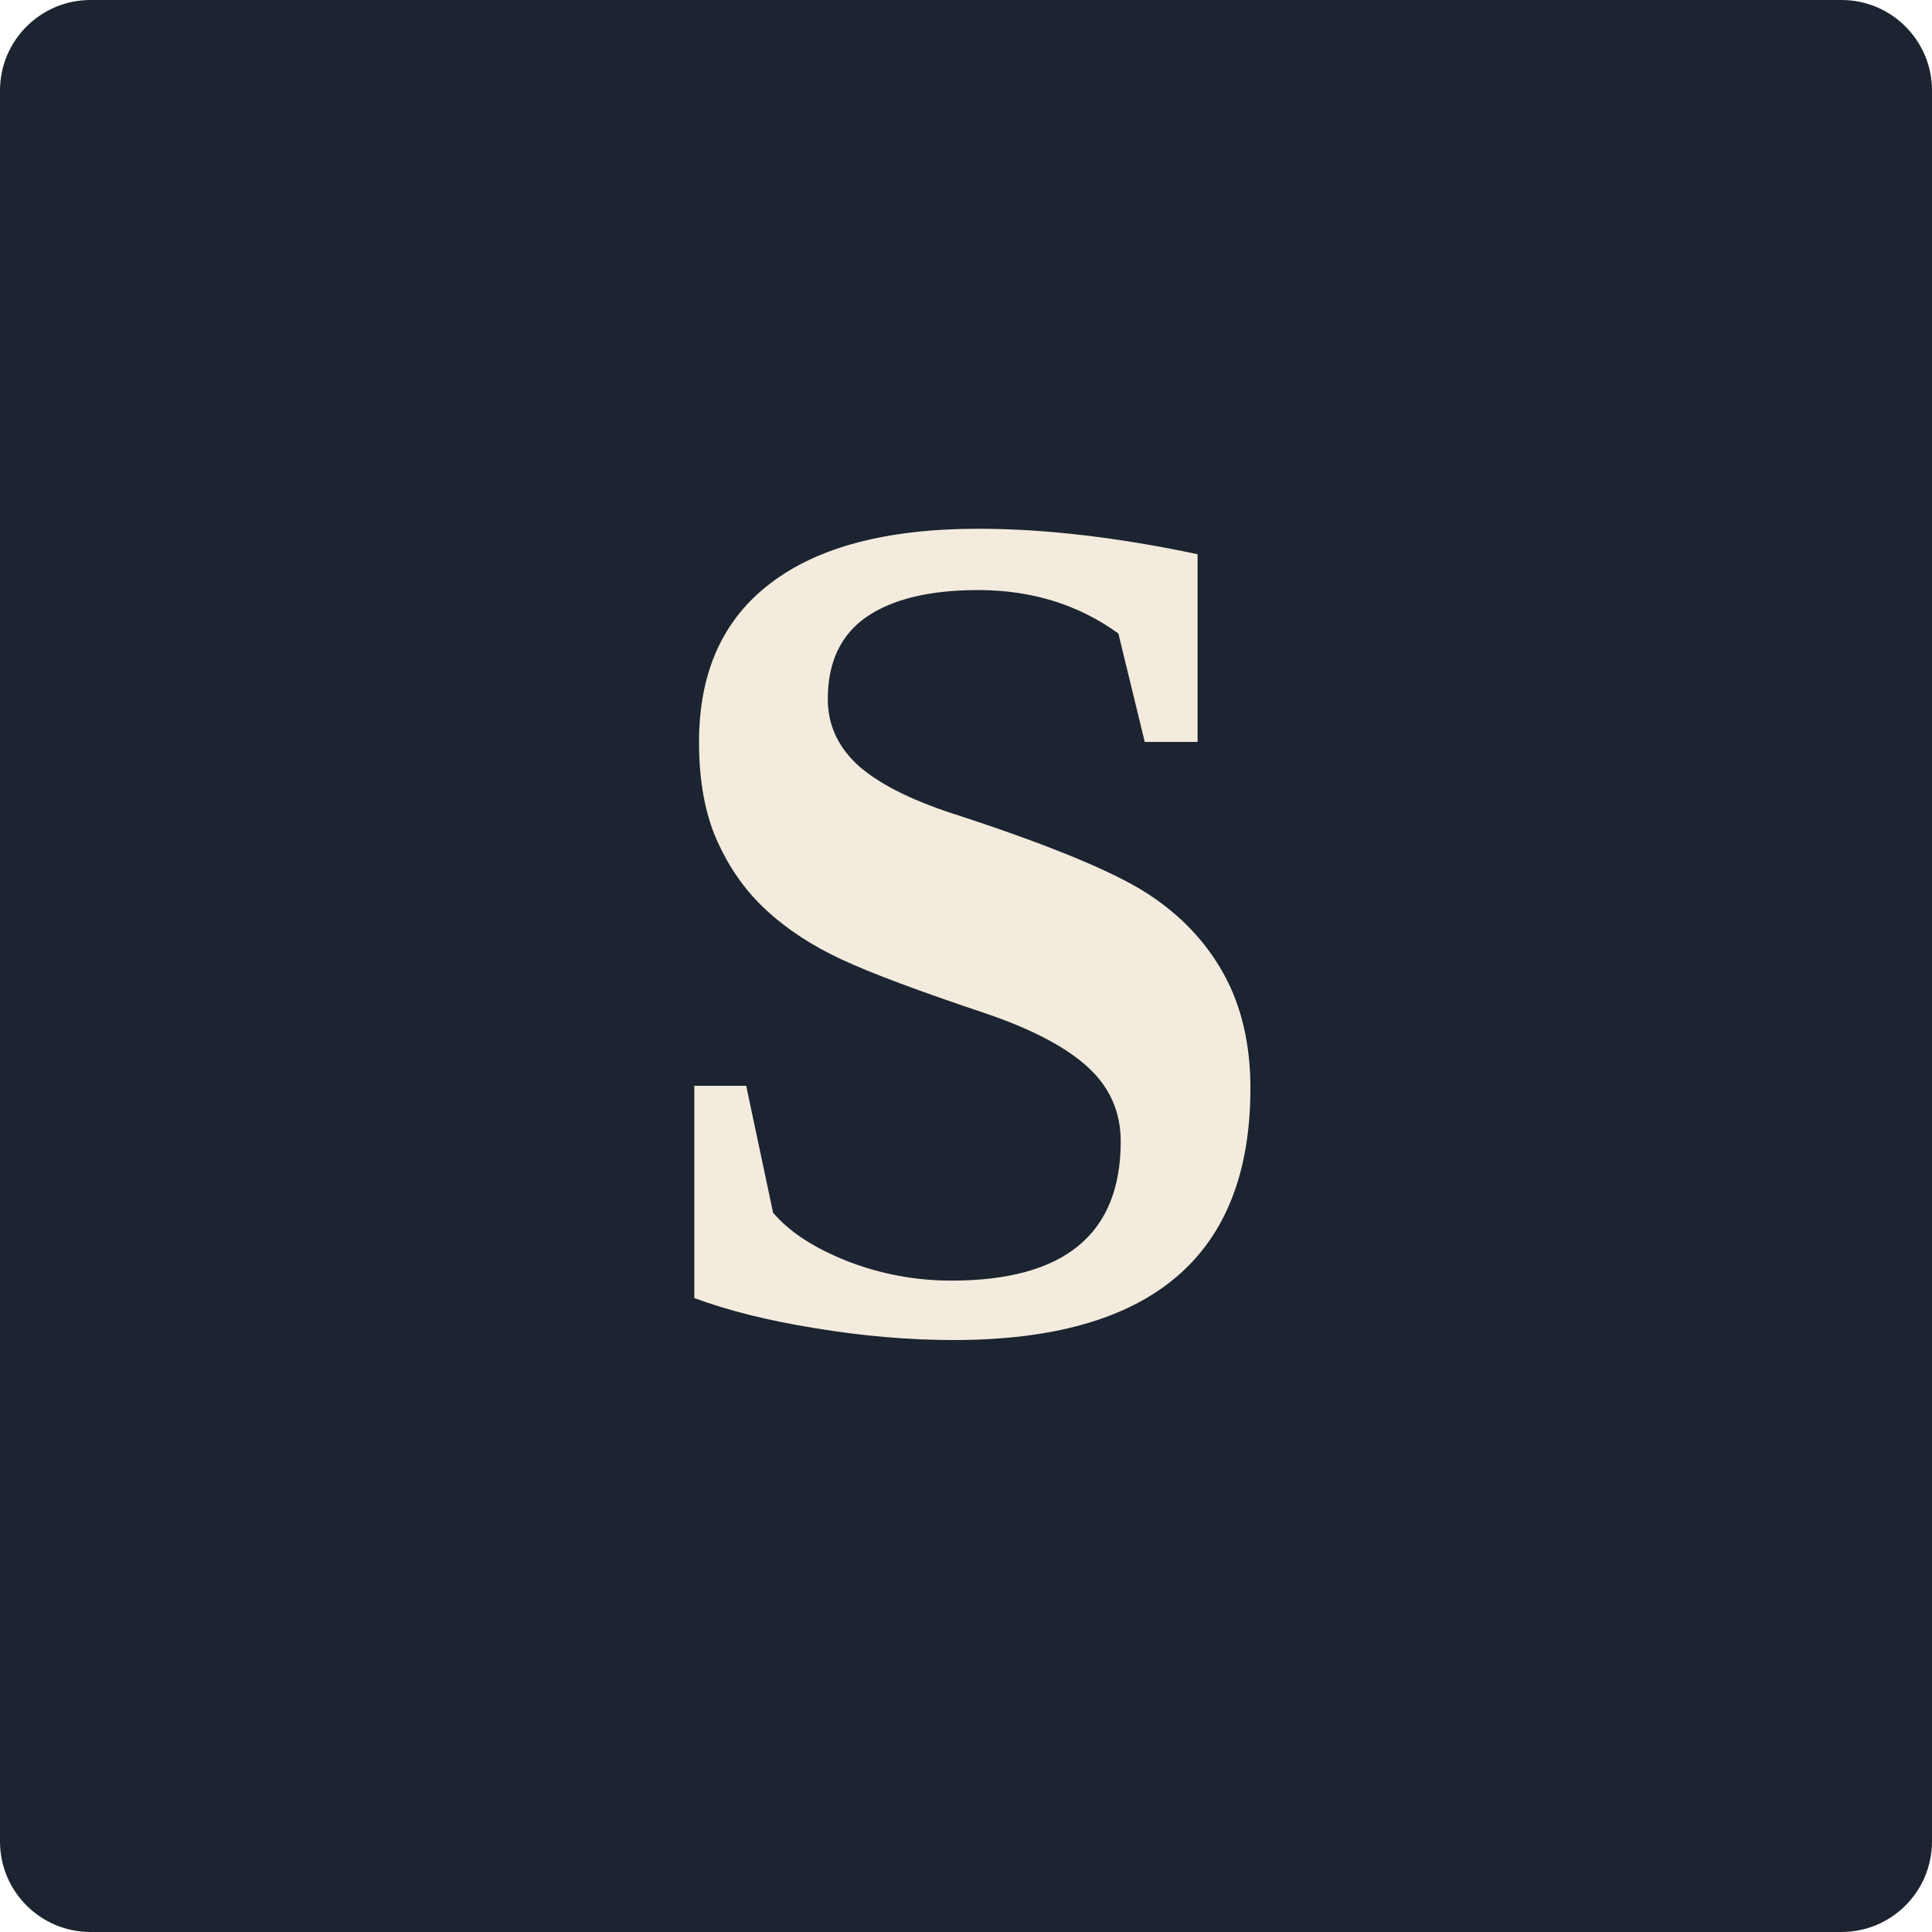
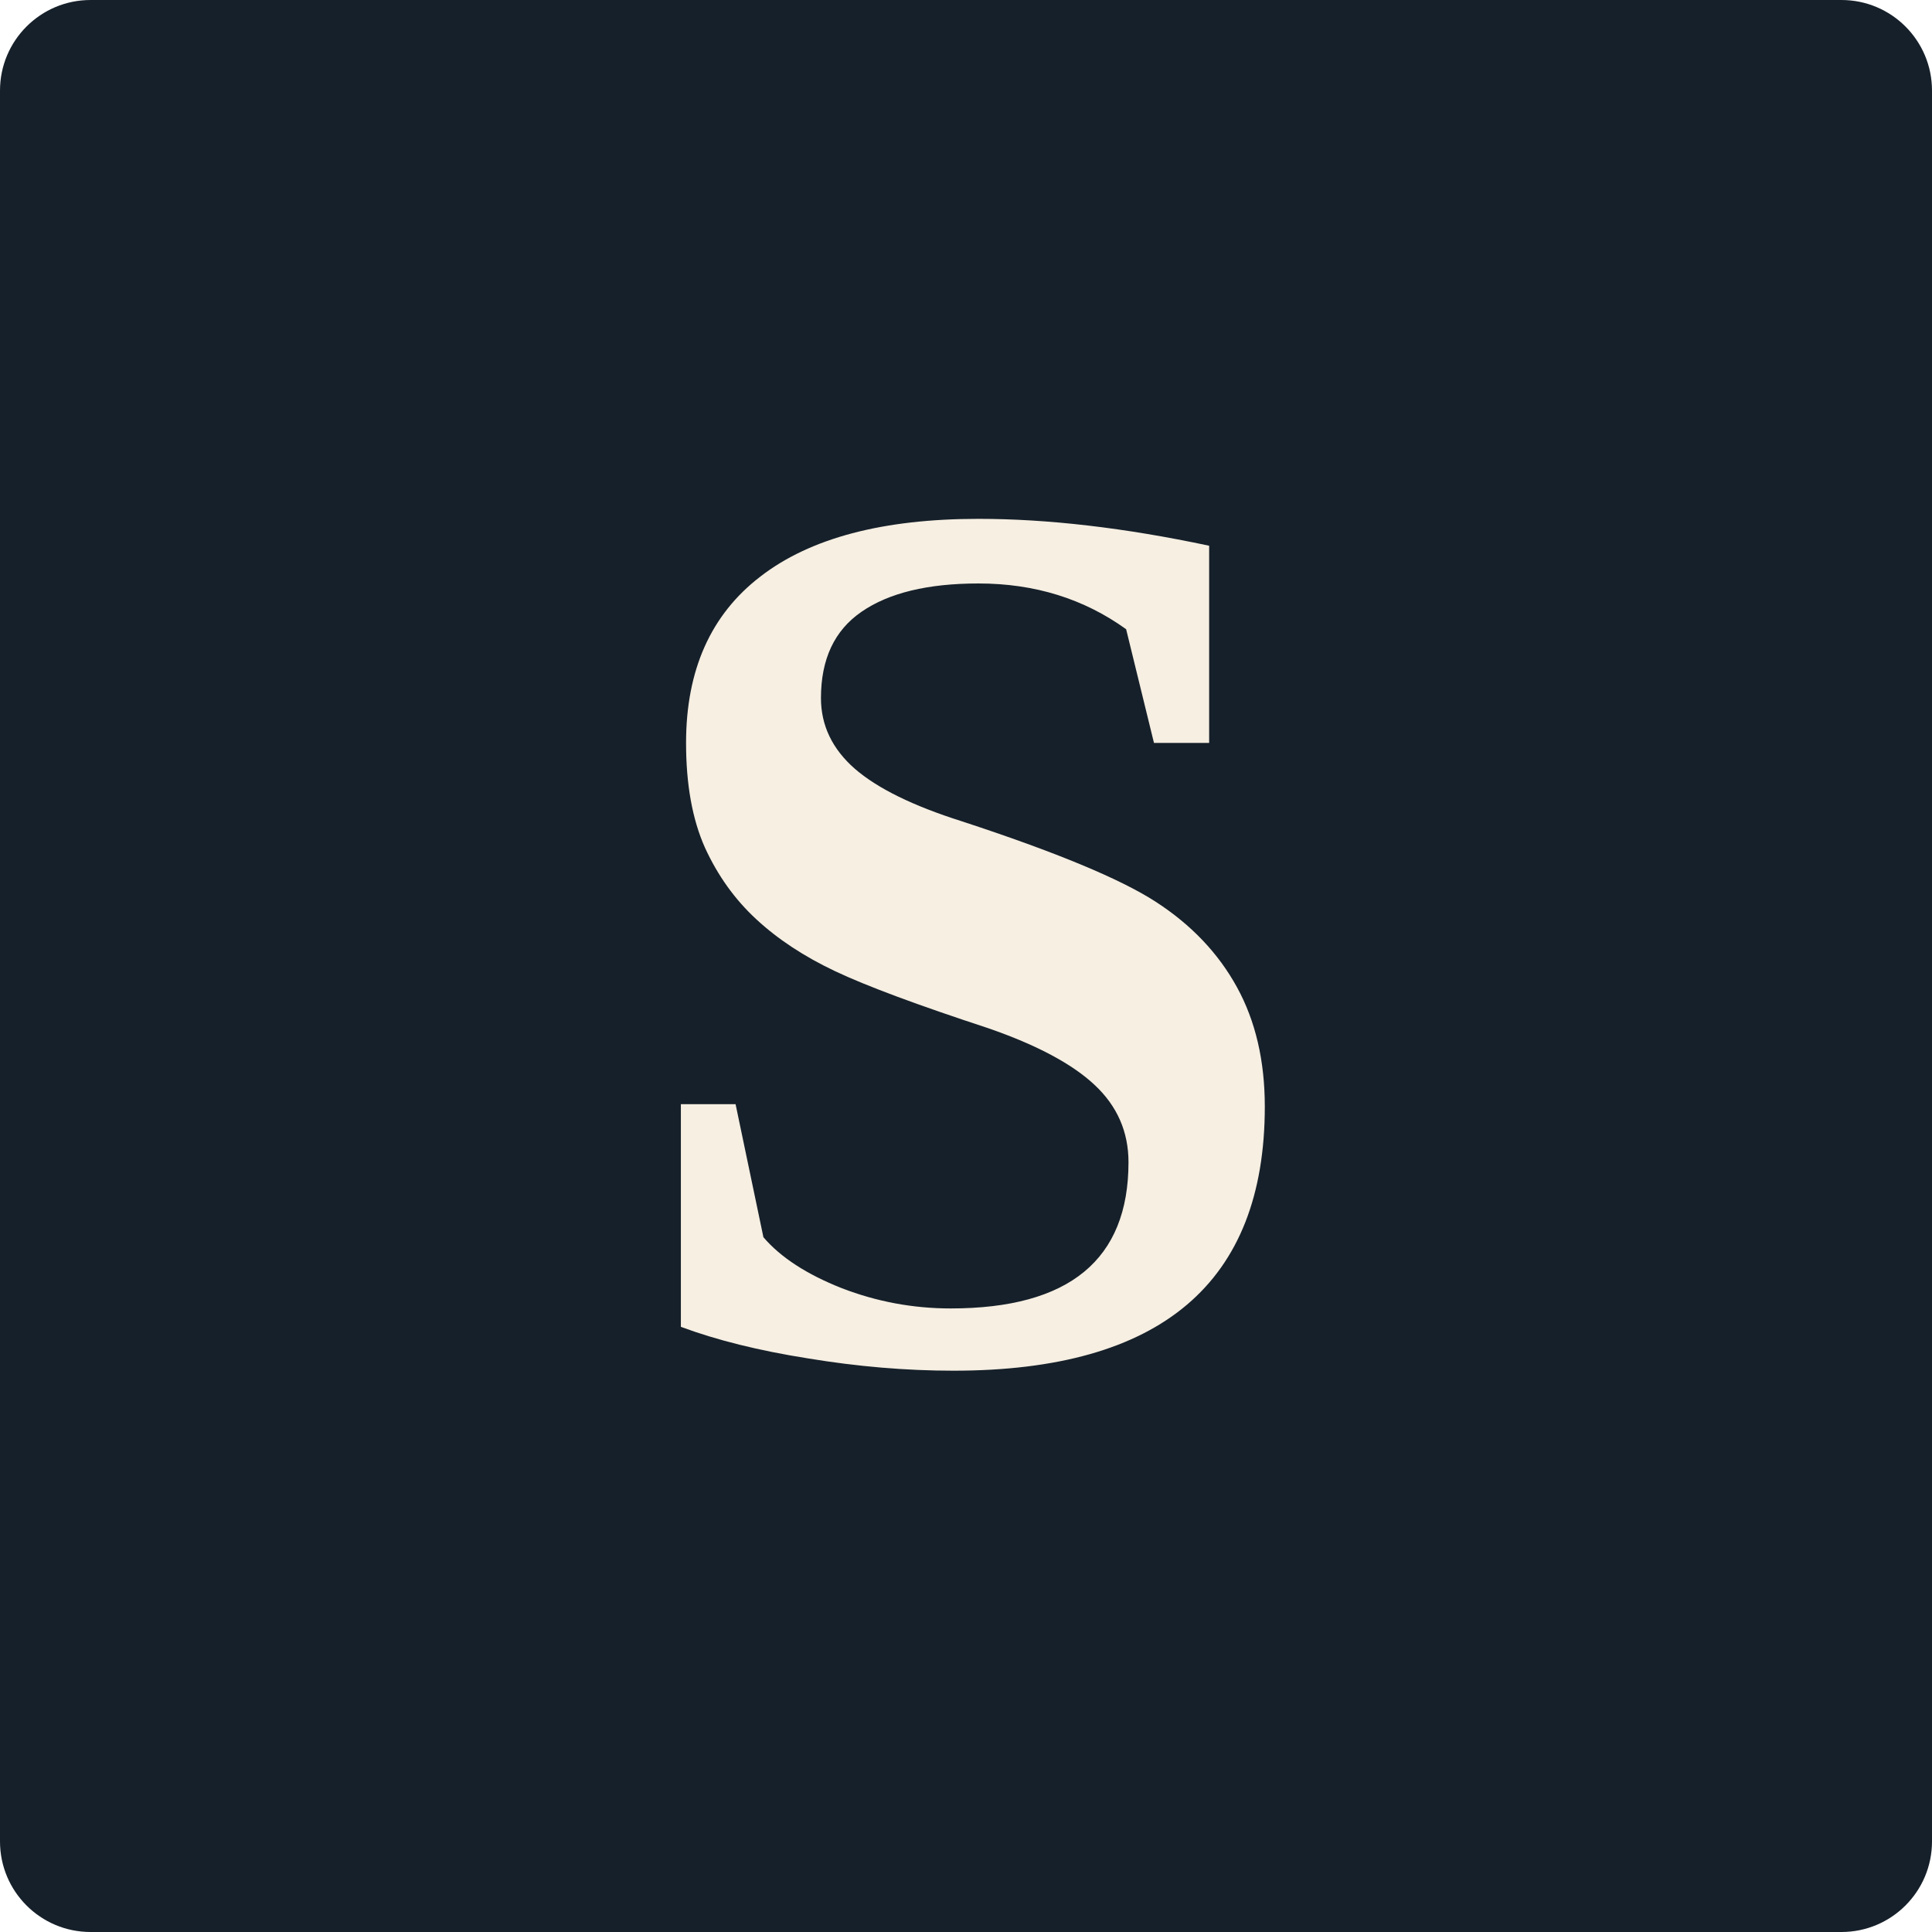
<svg xmlns="http://www.w3.org/2000/svg" viewBox="0 0 64 64">
-   <rect width="64" height="64" rx="3" fill="#1B2430" />
-   <text x="32" y="44" text-anchor="middle" font-family="'Times New Roman', Georgia, serif" font-size="40" font-weight="700" fill="#F3EBDD">S</text>
+   <rect width="64" height="64" rx="3" fill="#16202A" />
+   <text x="32" y="45" text-anchor="middle" font-family="'Times New Roman', Georgia, serif" font-size="42" font-weight="700" fill="#F6EFE2">S</text>
</svg>
